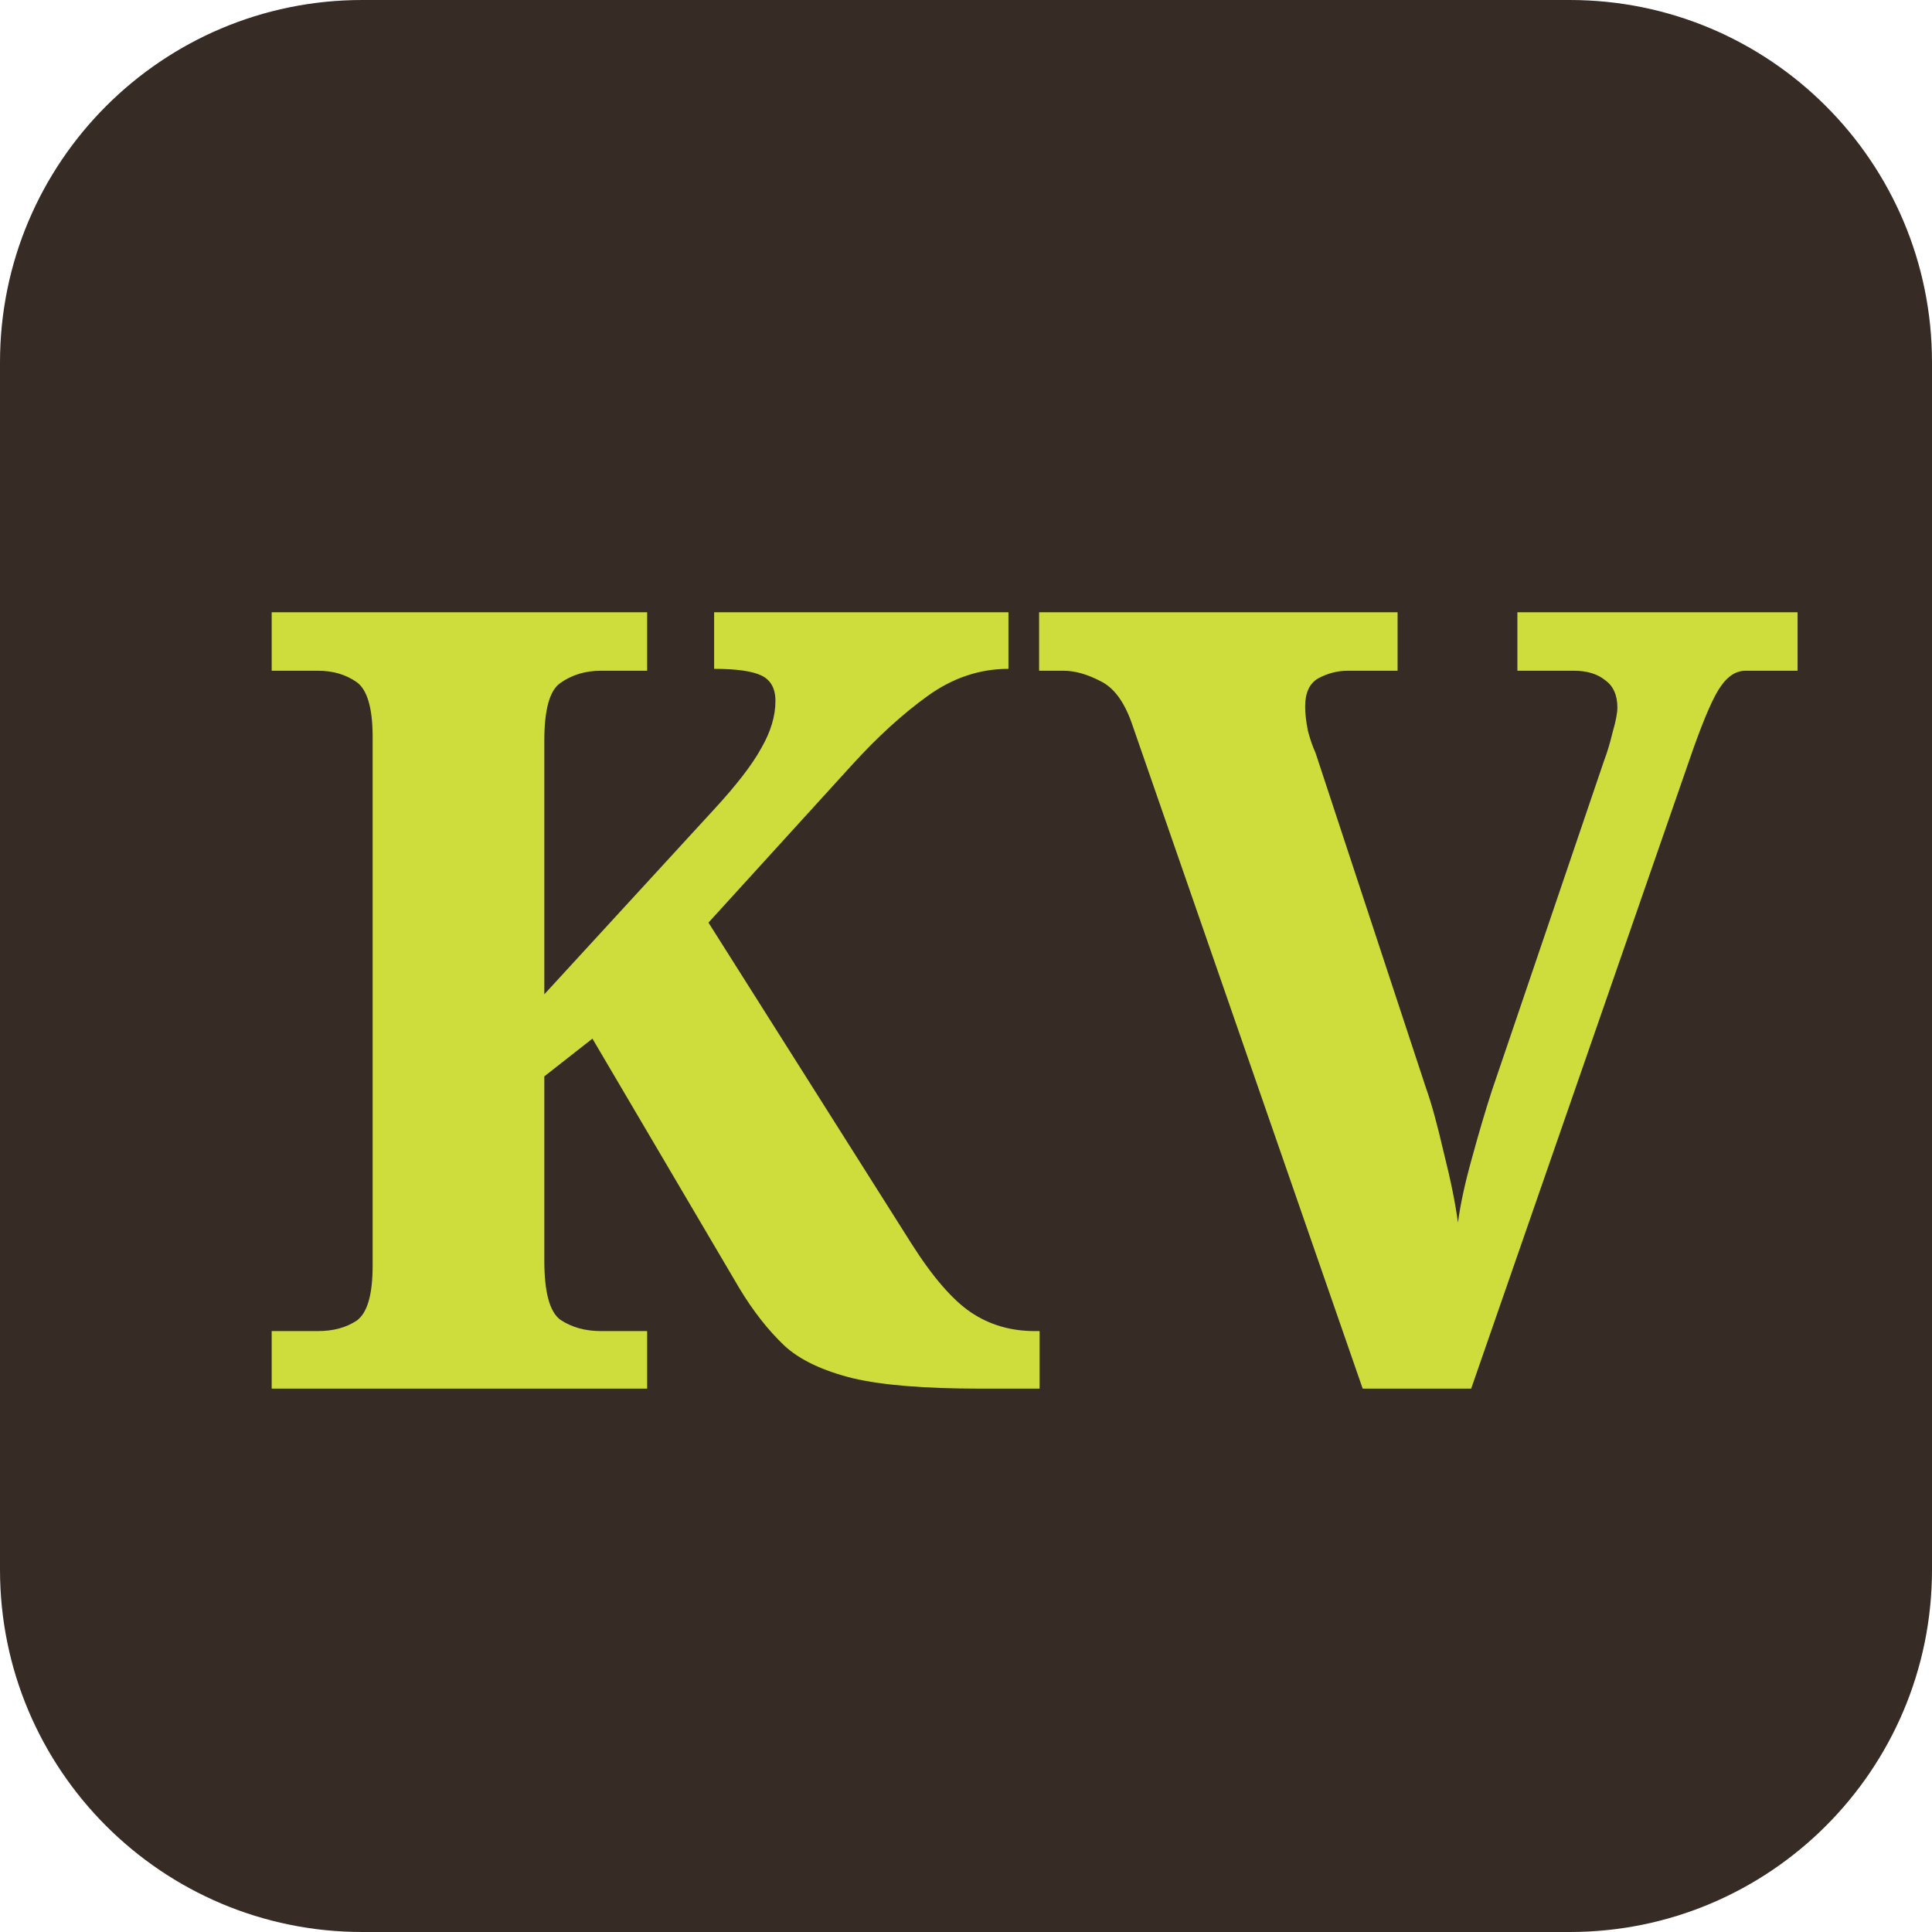
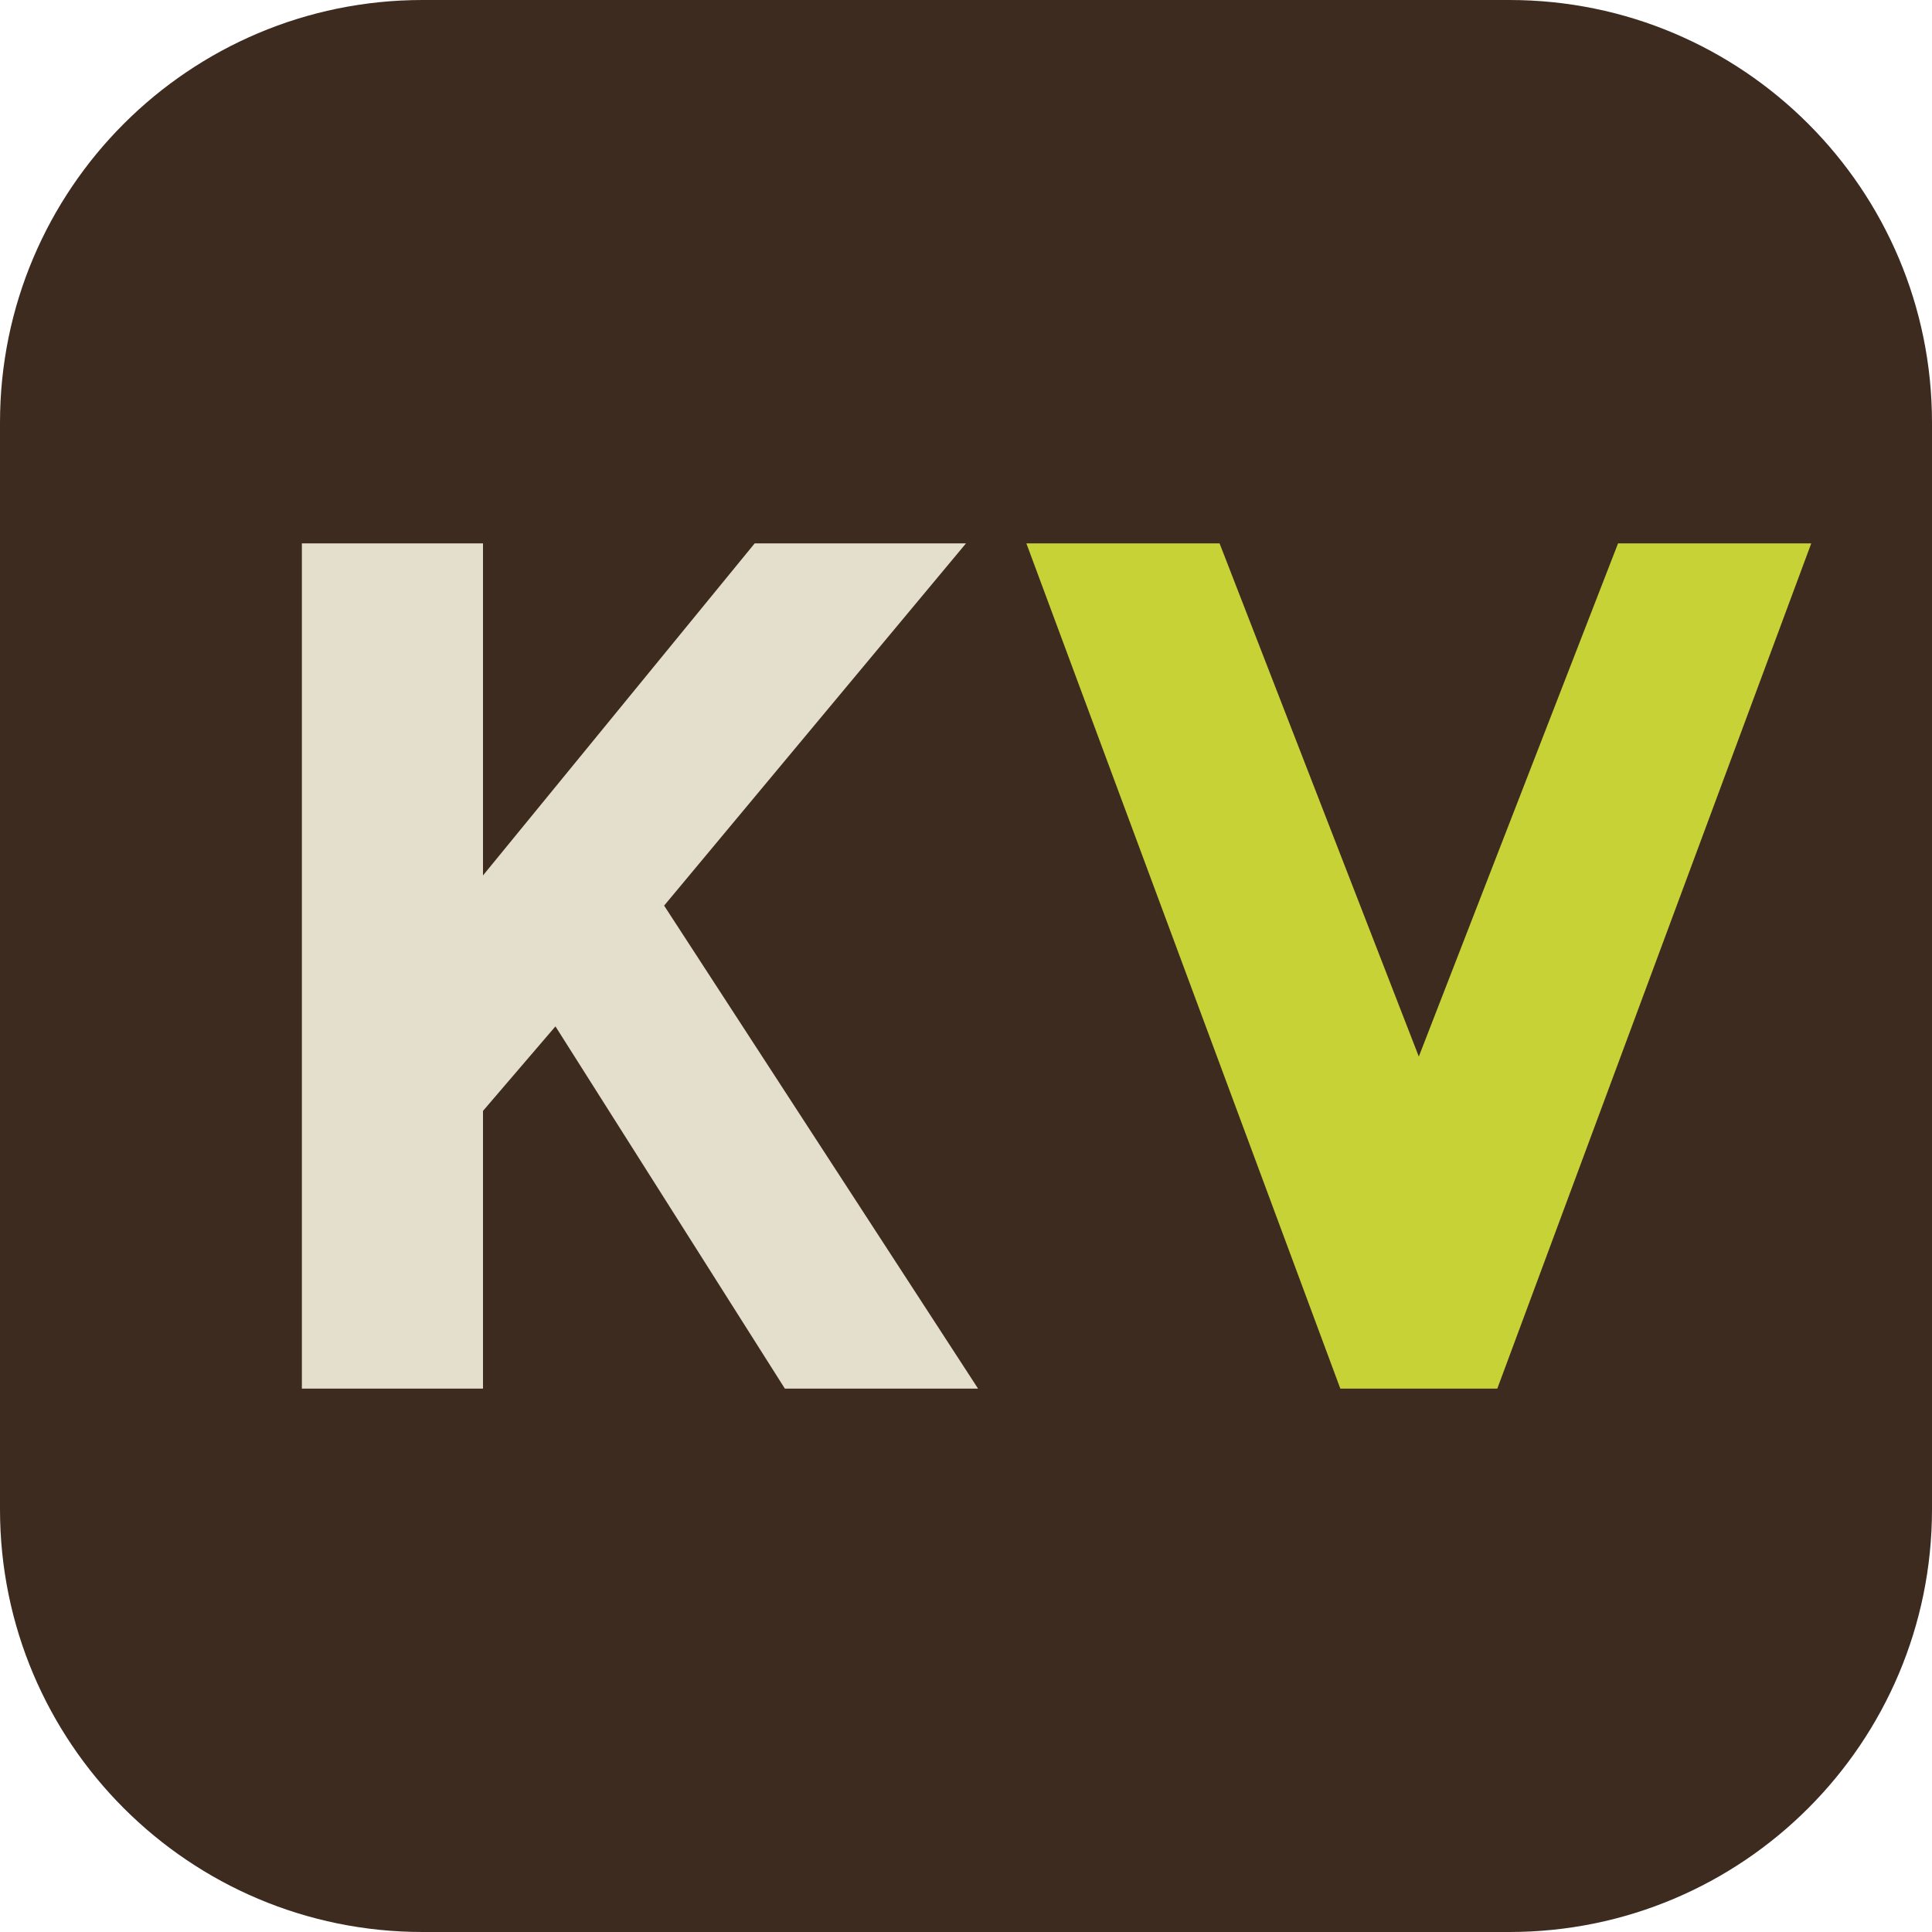
<svg xmlns="http://www.w3.org/2000/svg" viewBox="0 0 32 32">
-   <rect width="32" height="32" rx="6" fill="hsl(25 20% 18%)" />
-   <text x="4" y="23" font-family="Georgia, serif" font-size="18" font-weight="800" fill="hsl(65 70% 55%)">KV</text>
+   <rect width="32" height="32" rx="7" fill="#3D2B1F" />
+   <path d="M5 9h3v5.5L12.5 9H16l-5 6 5.2 8H13l-3.8-6-1.2 1.4V23H5V9z" fill="#E4DECD" />
+   <path d="M17 9h3.2l3.3 8.5L26.8 9H30l-5.2 14h-2.6L17 9z" fill="#C6D236" />
</svg>
